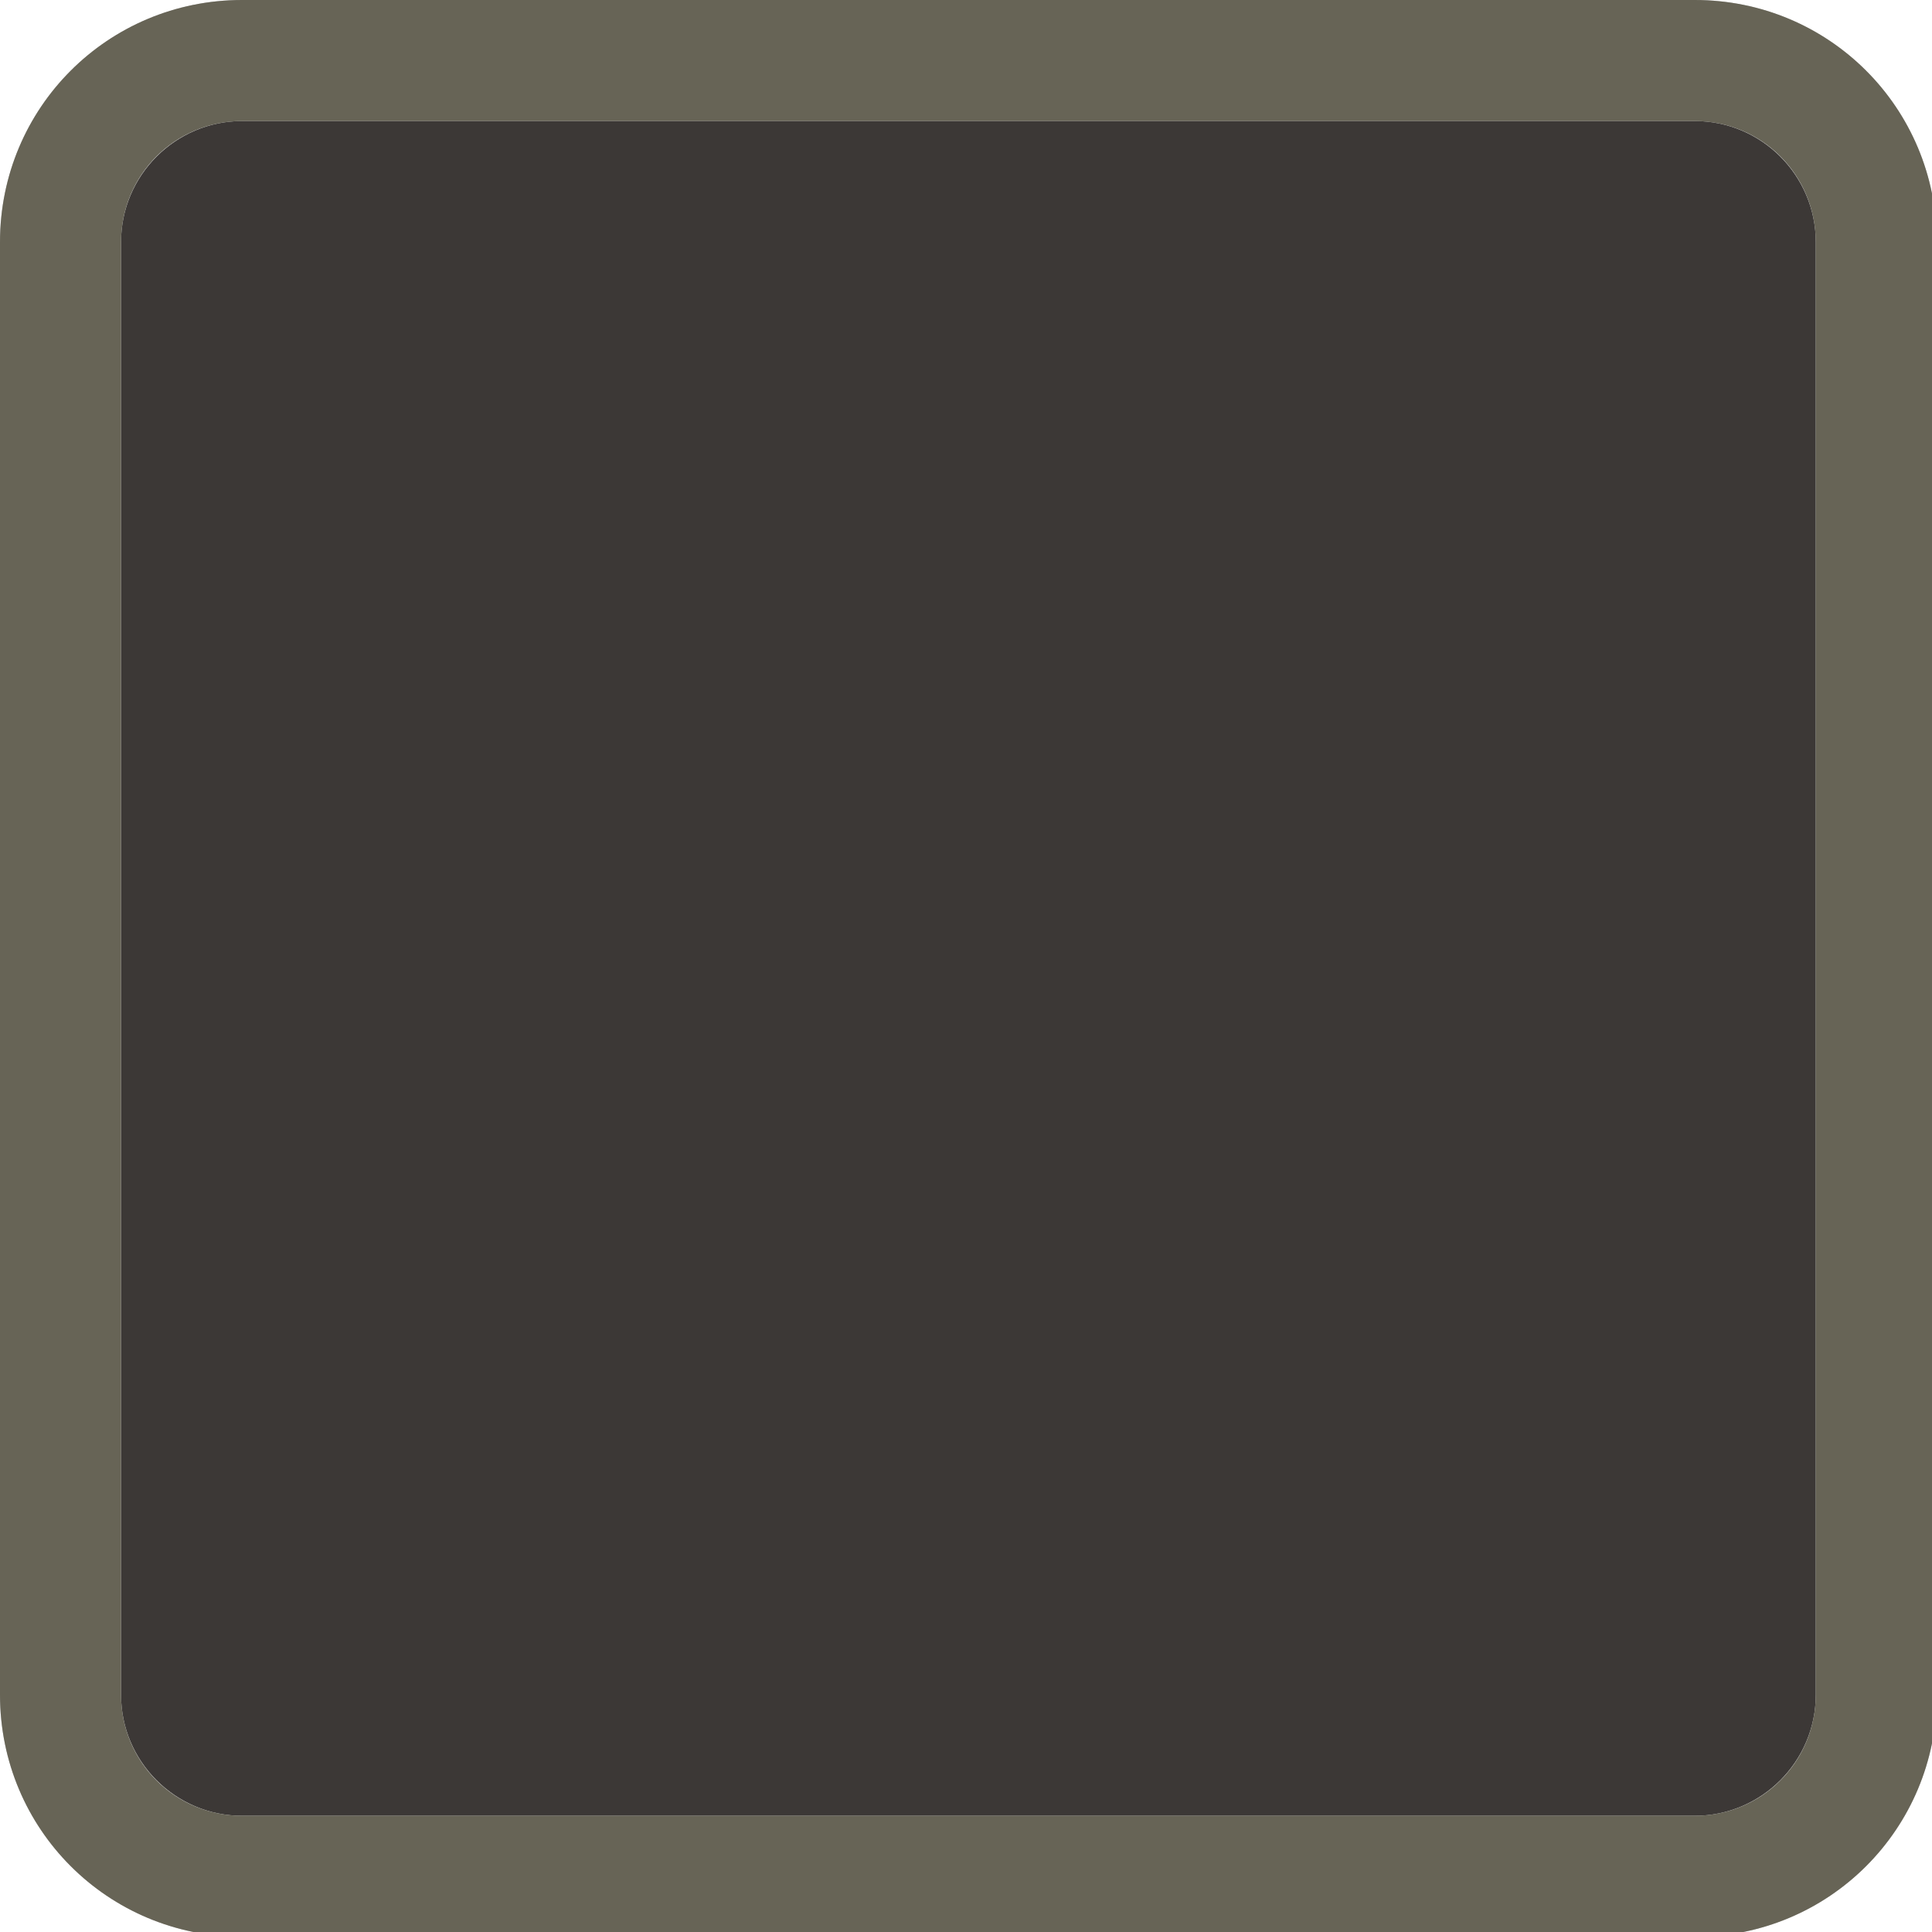
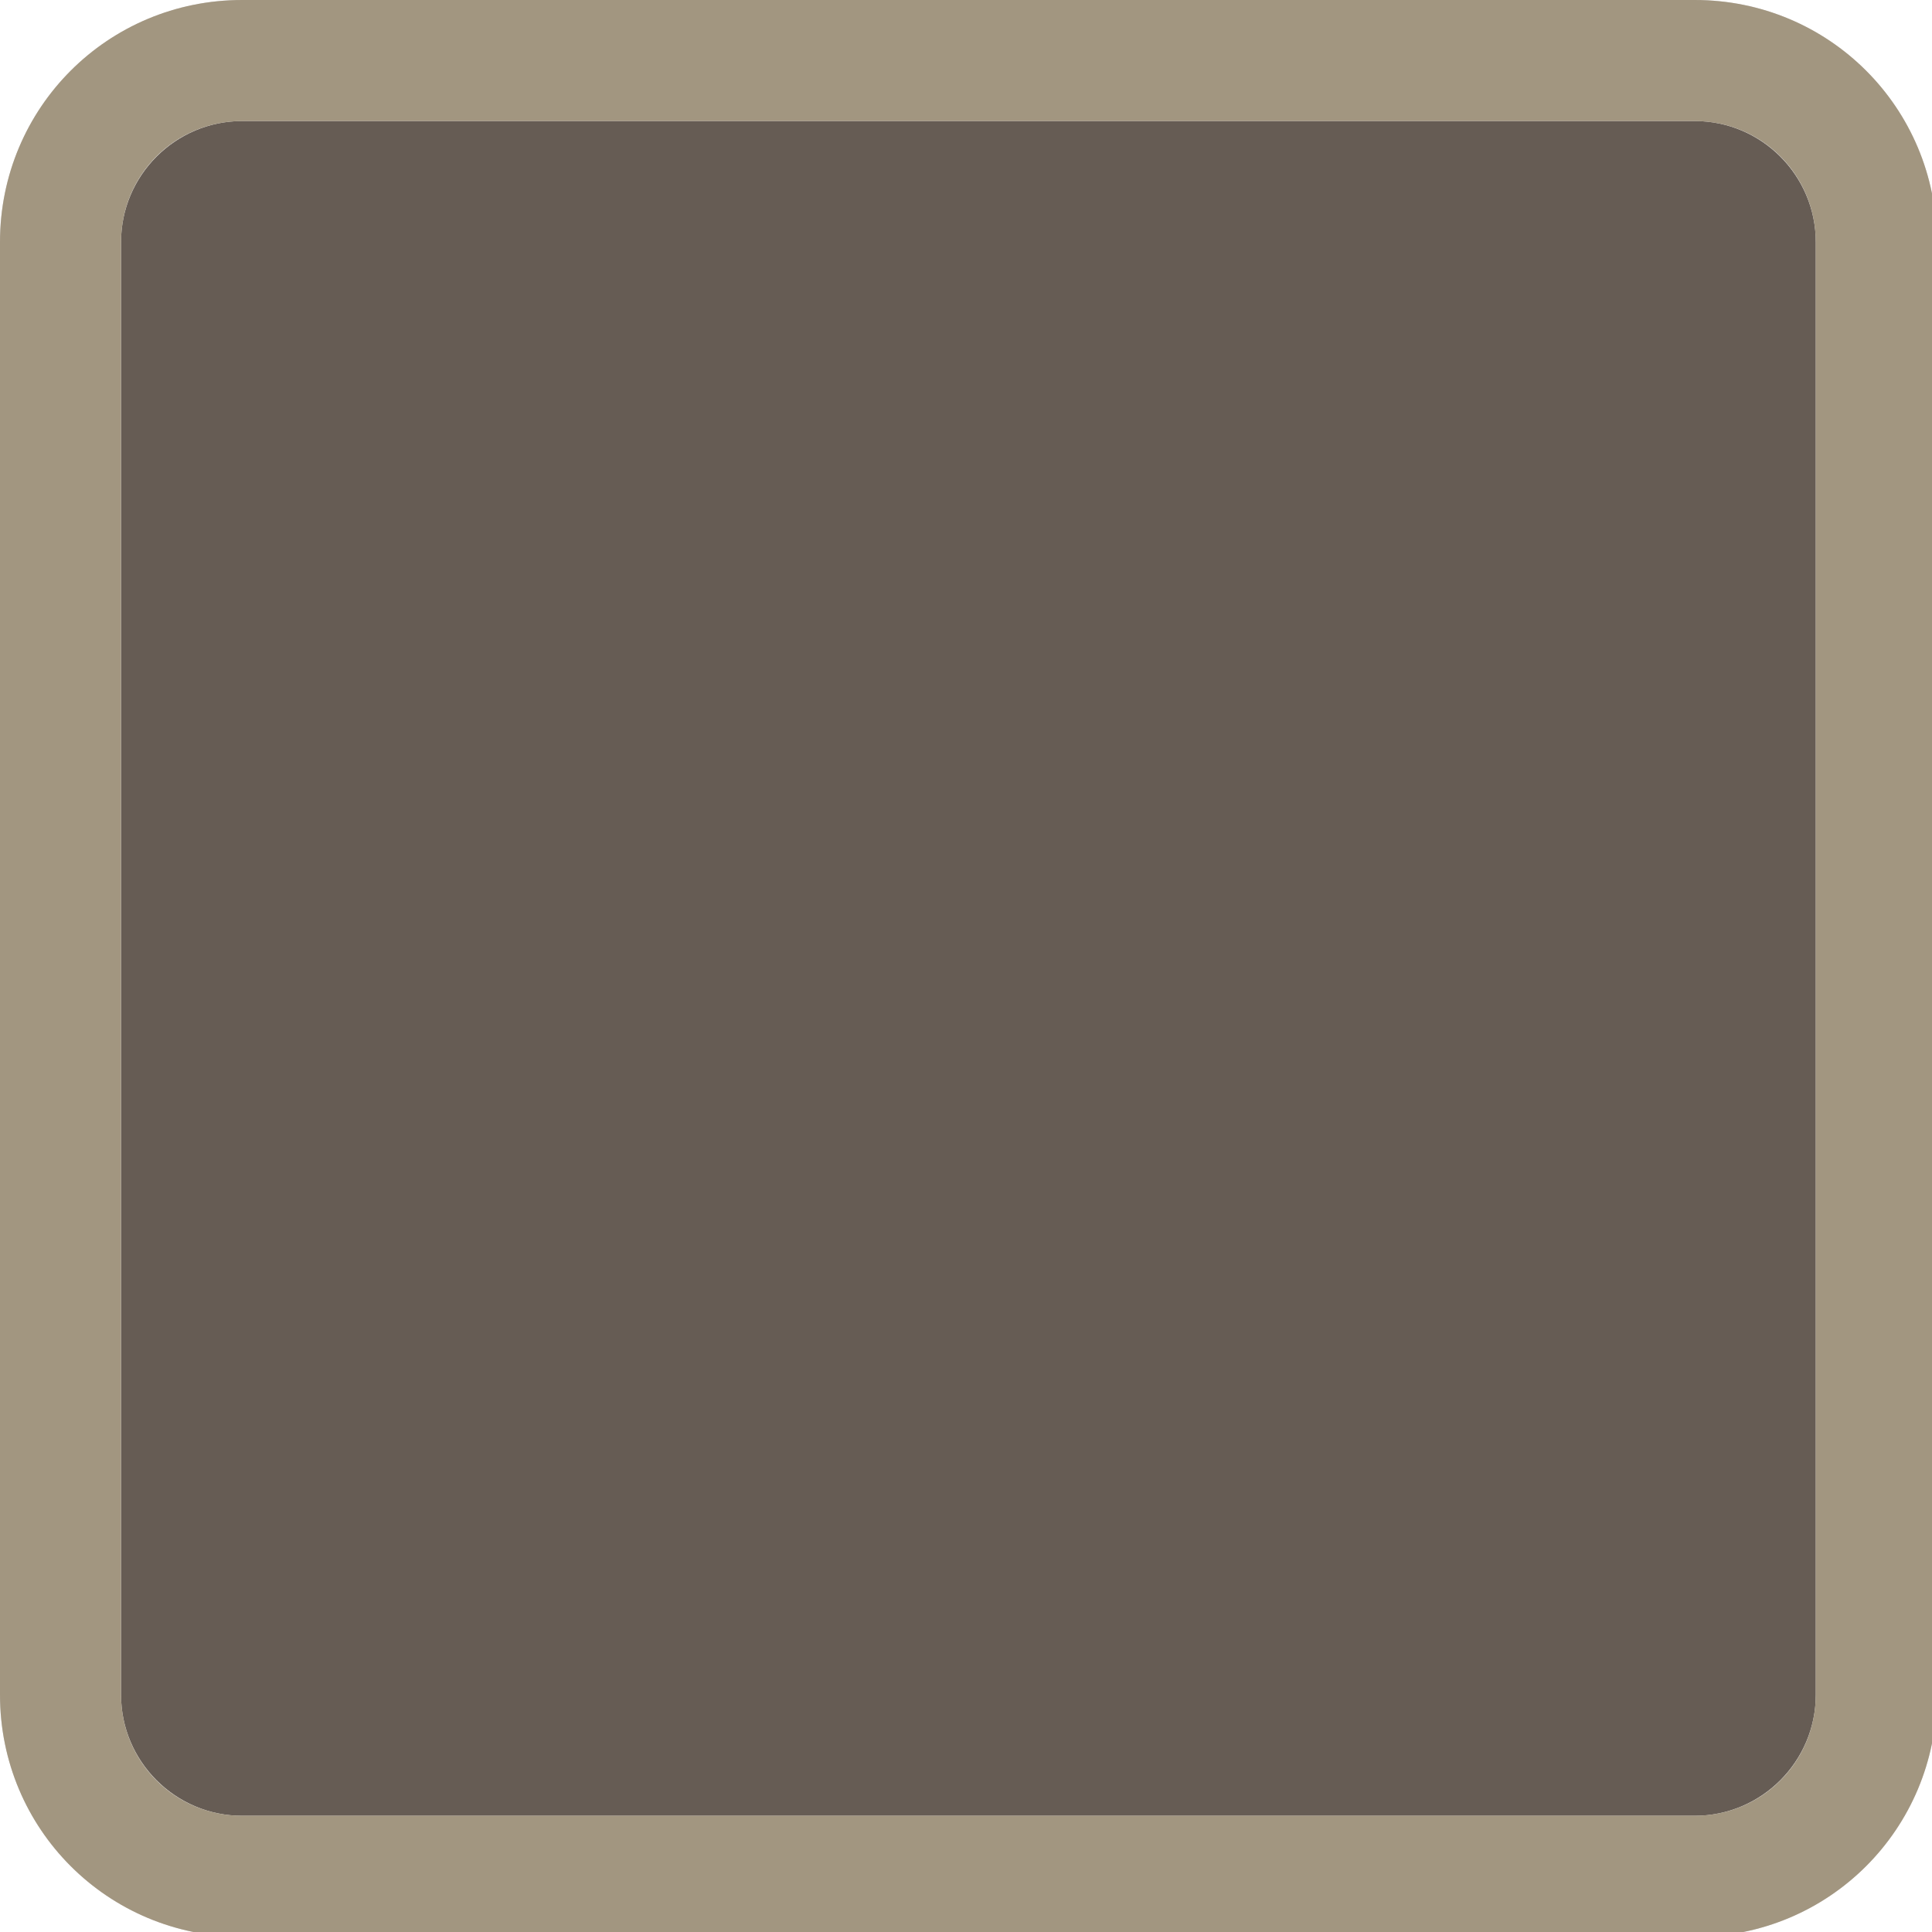
<svg xmlns="http://www.w3.org/2000/svg" width="133pt" height="133pt" viewBox="0 0 133 133" version="1.1">
  <g id="surface1">
-     <path style=" stroke:none;fill-rule:nonzero;fill:#3c3836;fill-opacity:1;" d="M 16.668 8.332 L 116.668 8.332 C 121.258 8.332 125 12.078 125 16.668 L 125 116.668 C 125 121.258 121.258 125 116.668 125 L 16.668 125 C 12.078 125 8.332 121.258 8.332 116.668 L 8.332 16.668 C 8.332 12.078 12.078 8.332 16.668 8.332 Z M 16.668 8.332 " />
-     <path style=" stroke:none;fill-rule:nonzero;fill:#282828;fill-opacity:1;" d="M 16.668 0 C 7.422 0 0 7.422 0 16.668 L 0 116.668 C 0 125.91 7.422 133.332 16.668 133.332 L 116.668 133.332 C 125.91 133.332 133.332 125.91 133.332 116.668 L 133.332 16.668 C 133.332 7.422 125.91 0 116.668 0 Z M 16.668 8.332 L 116.668 8.332 C 121.289 8.332 125 12.043 125 16.668 L 125 116.668 C 125 121.289 121.289 125 116.668 125 L 16.668 125 C 12.043 125 8.332 121.289 8.332 116.668 L 8.332 16.668 C 8.332 12.043 12.043 8.332 16.668 8.332 Z M 16.668 8.332 " />
+     <path style=" stroke:none;fill-rule:nonzero;fill:#665c54;fill-opacity:1;" d="M 16.668 8.332 L 116.668 8.332 C 121.258 8.332 125 12.078 125 16.668 L 125 116.668 C 125 121.258 121.258 125 116.668 125 L 16.668 125 C 12.078 125 8.332 121.258 8.332 116.668 L 8.332 16.668 C 8.332 12.078 12.078 8.332 16.668 8.332 Z M 16.668 8.332 " />
+     <path style=" stroke:none;fill-rule:nonzero;fill:#7c6f64;fill-opacity:1;" d="M 16.668 0 C 7.422 0 0 7.422 0 16.668 L 0 116.668 C 0 125.91 7.422 133.332 16.668 133.332 L 116.668 133.332 C 125.91 133.332 133.332 125.91 133.332 116.668 L 133.332 16.668 C 133.332 7.422 125.91 0 116.668 0 Z M 16.668 8.332 L 116.668 8.332 C 121.289 8.332 125 12.043 125 16.668 L 125 116.668 C 125 121.289 121.289 125 116.668 125 L 16.668 125 C 12.043 125 8.332 121.289 8.332 116.668 L 8.332 16.668 C 8.332 12.043 12.043 8.332 16.668 8.332 Z M 16.668 8.332 " />
    <path style=" stroke:none;fill-rule:nonzero;fill:#fbf1c1;fill-opacity:0.30;" d="M 16.668 0 C 7.422 0 0 7.422 0 16.668 L 0 116.668 C 0 125.91 7.422 133.332 16.668 133.332 L 116.668 133.332 C 125.91 133.332 133.332 125.91 133.332 116.668 L 133.332 16.668 C 133.332 7.422 125.91 0 116.668 0 Z M 16.668 8.332 L 116.668 8.332 C 121.289 8.332 125 12.043 125 16.668 L 125 116.668 C 125 121.289 121.289 125 116.668 125 L 16.668 125 C 12.043 125 8.332 121.289 8.332 116.668 L 8.332 16.668 C 8.332 12.043 12.043 8.332 16.668 8.332 Z M 16.668 8.332 " />
  </g>
</svg>
